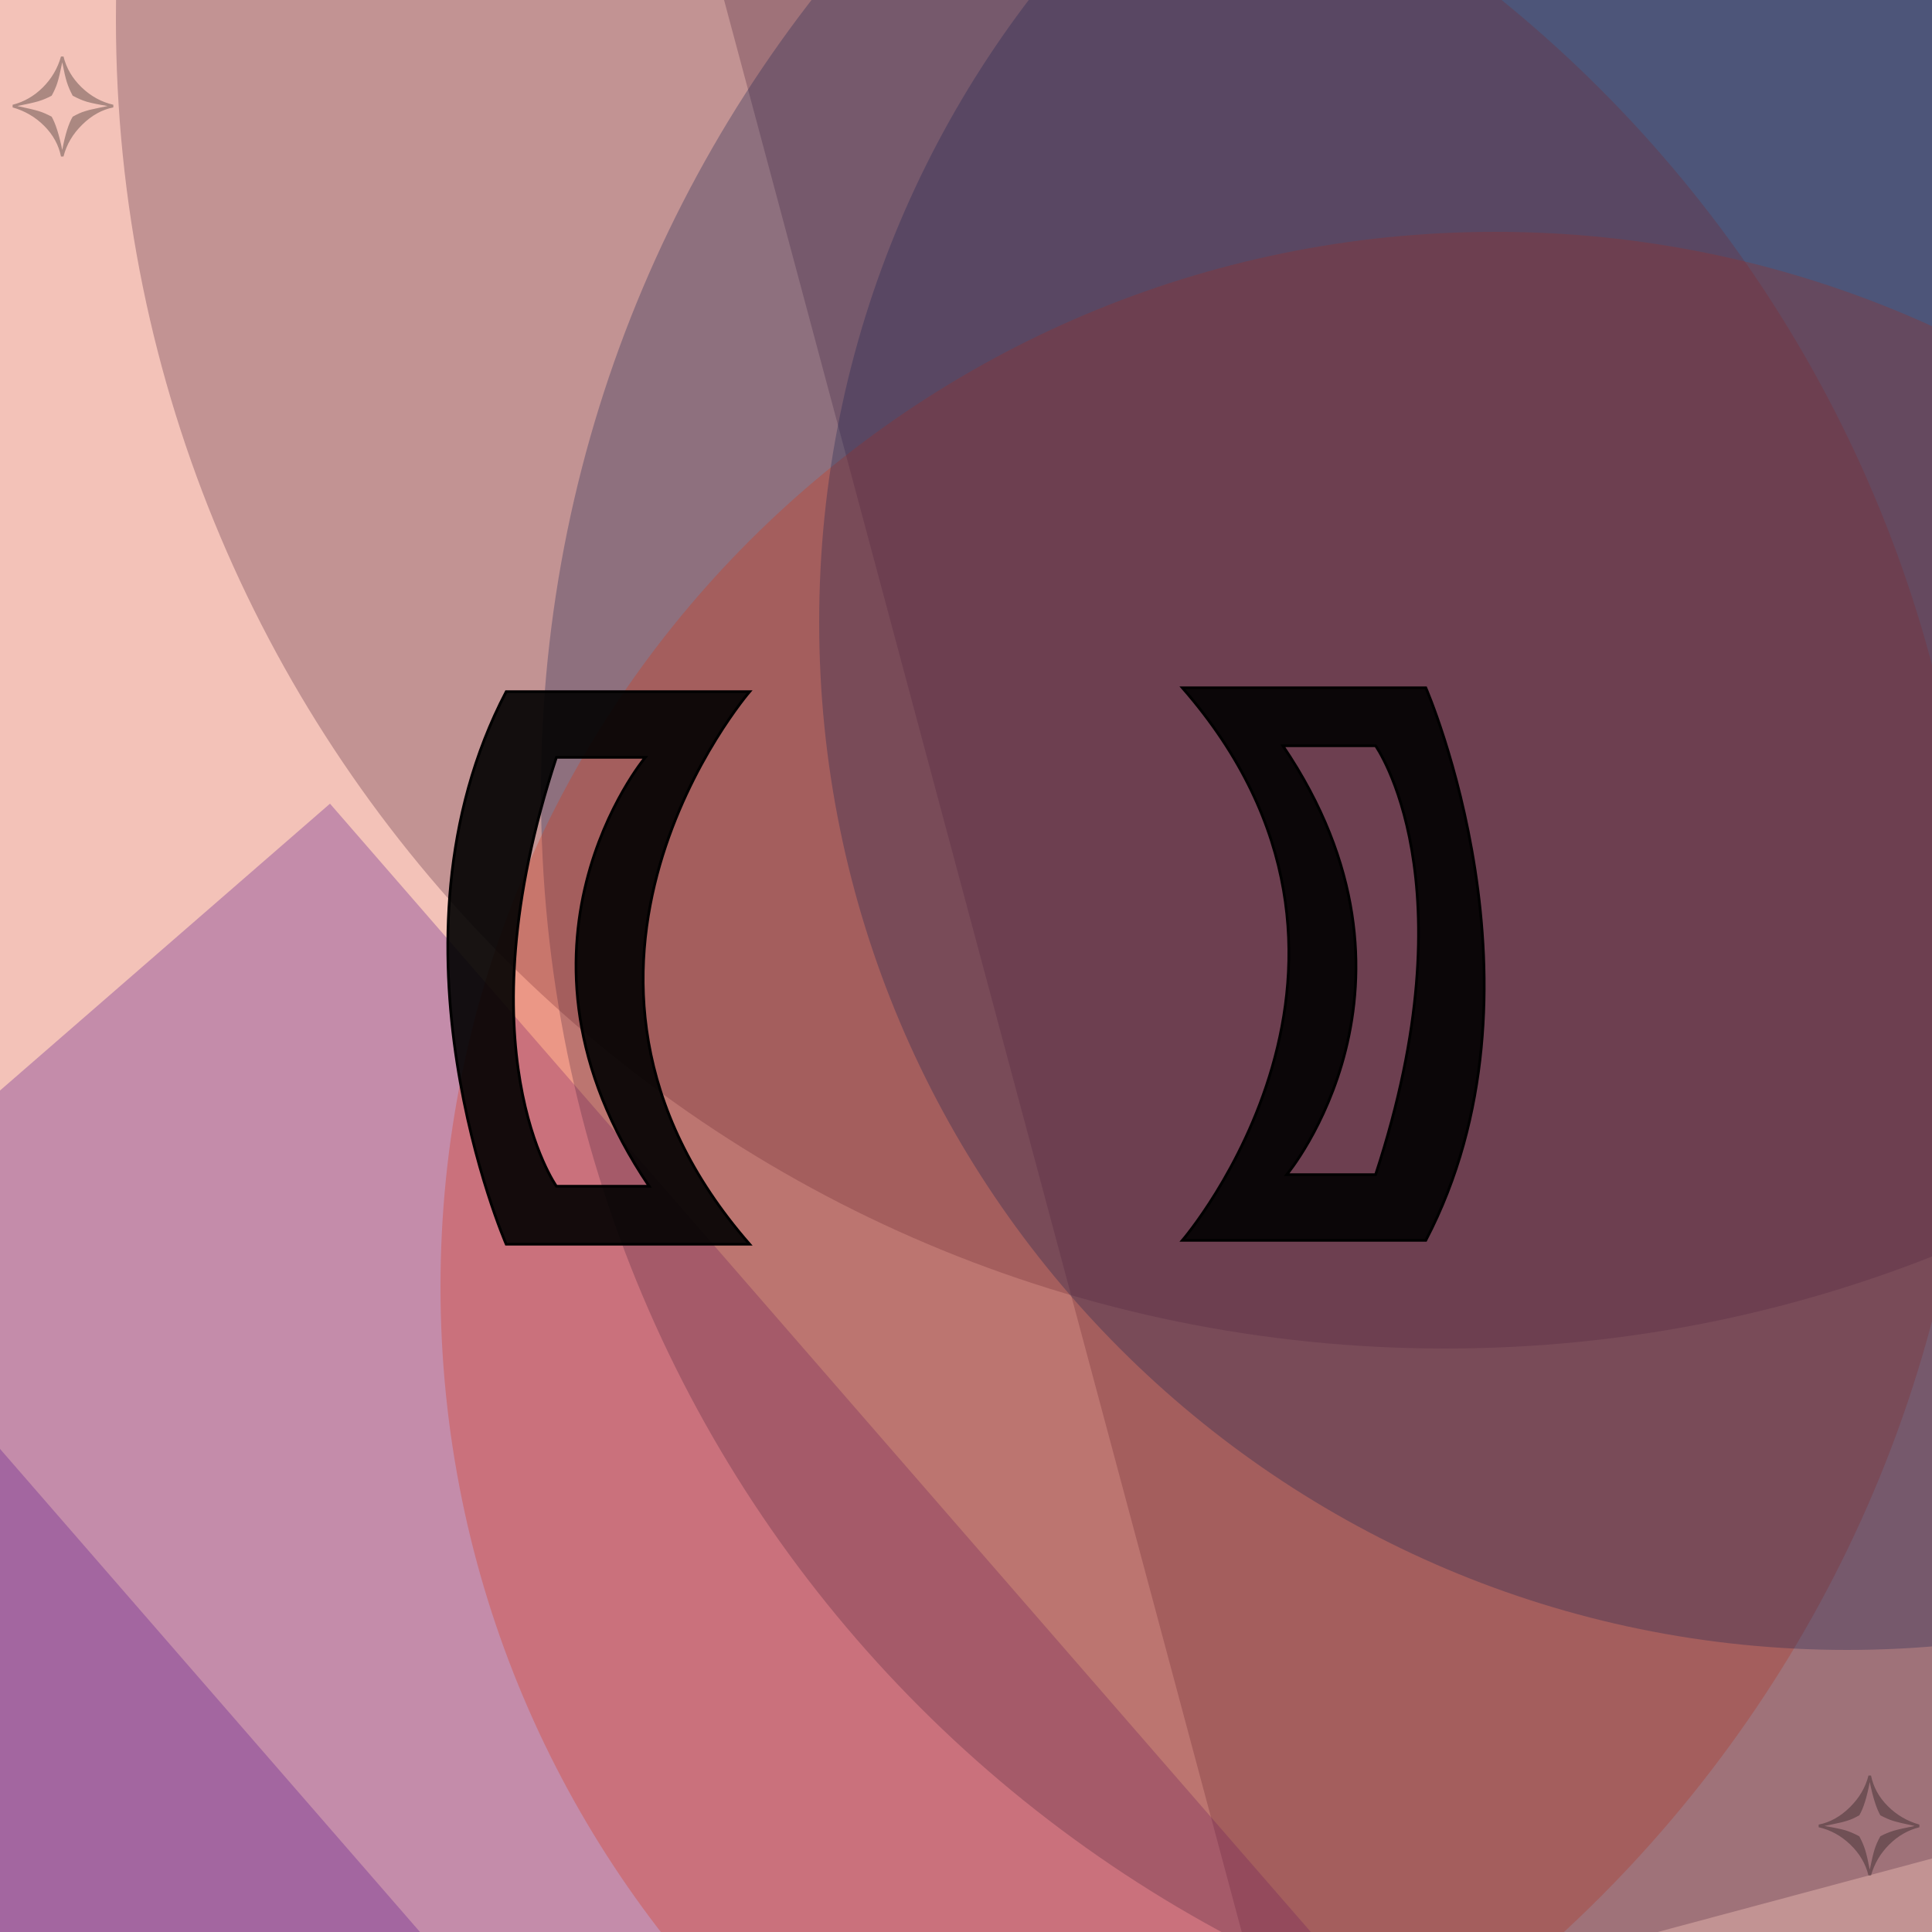
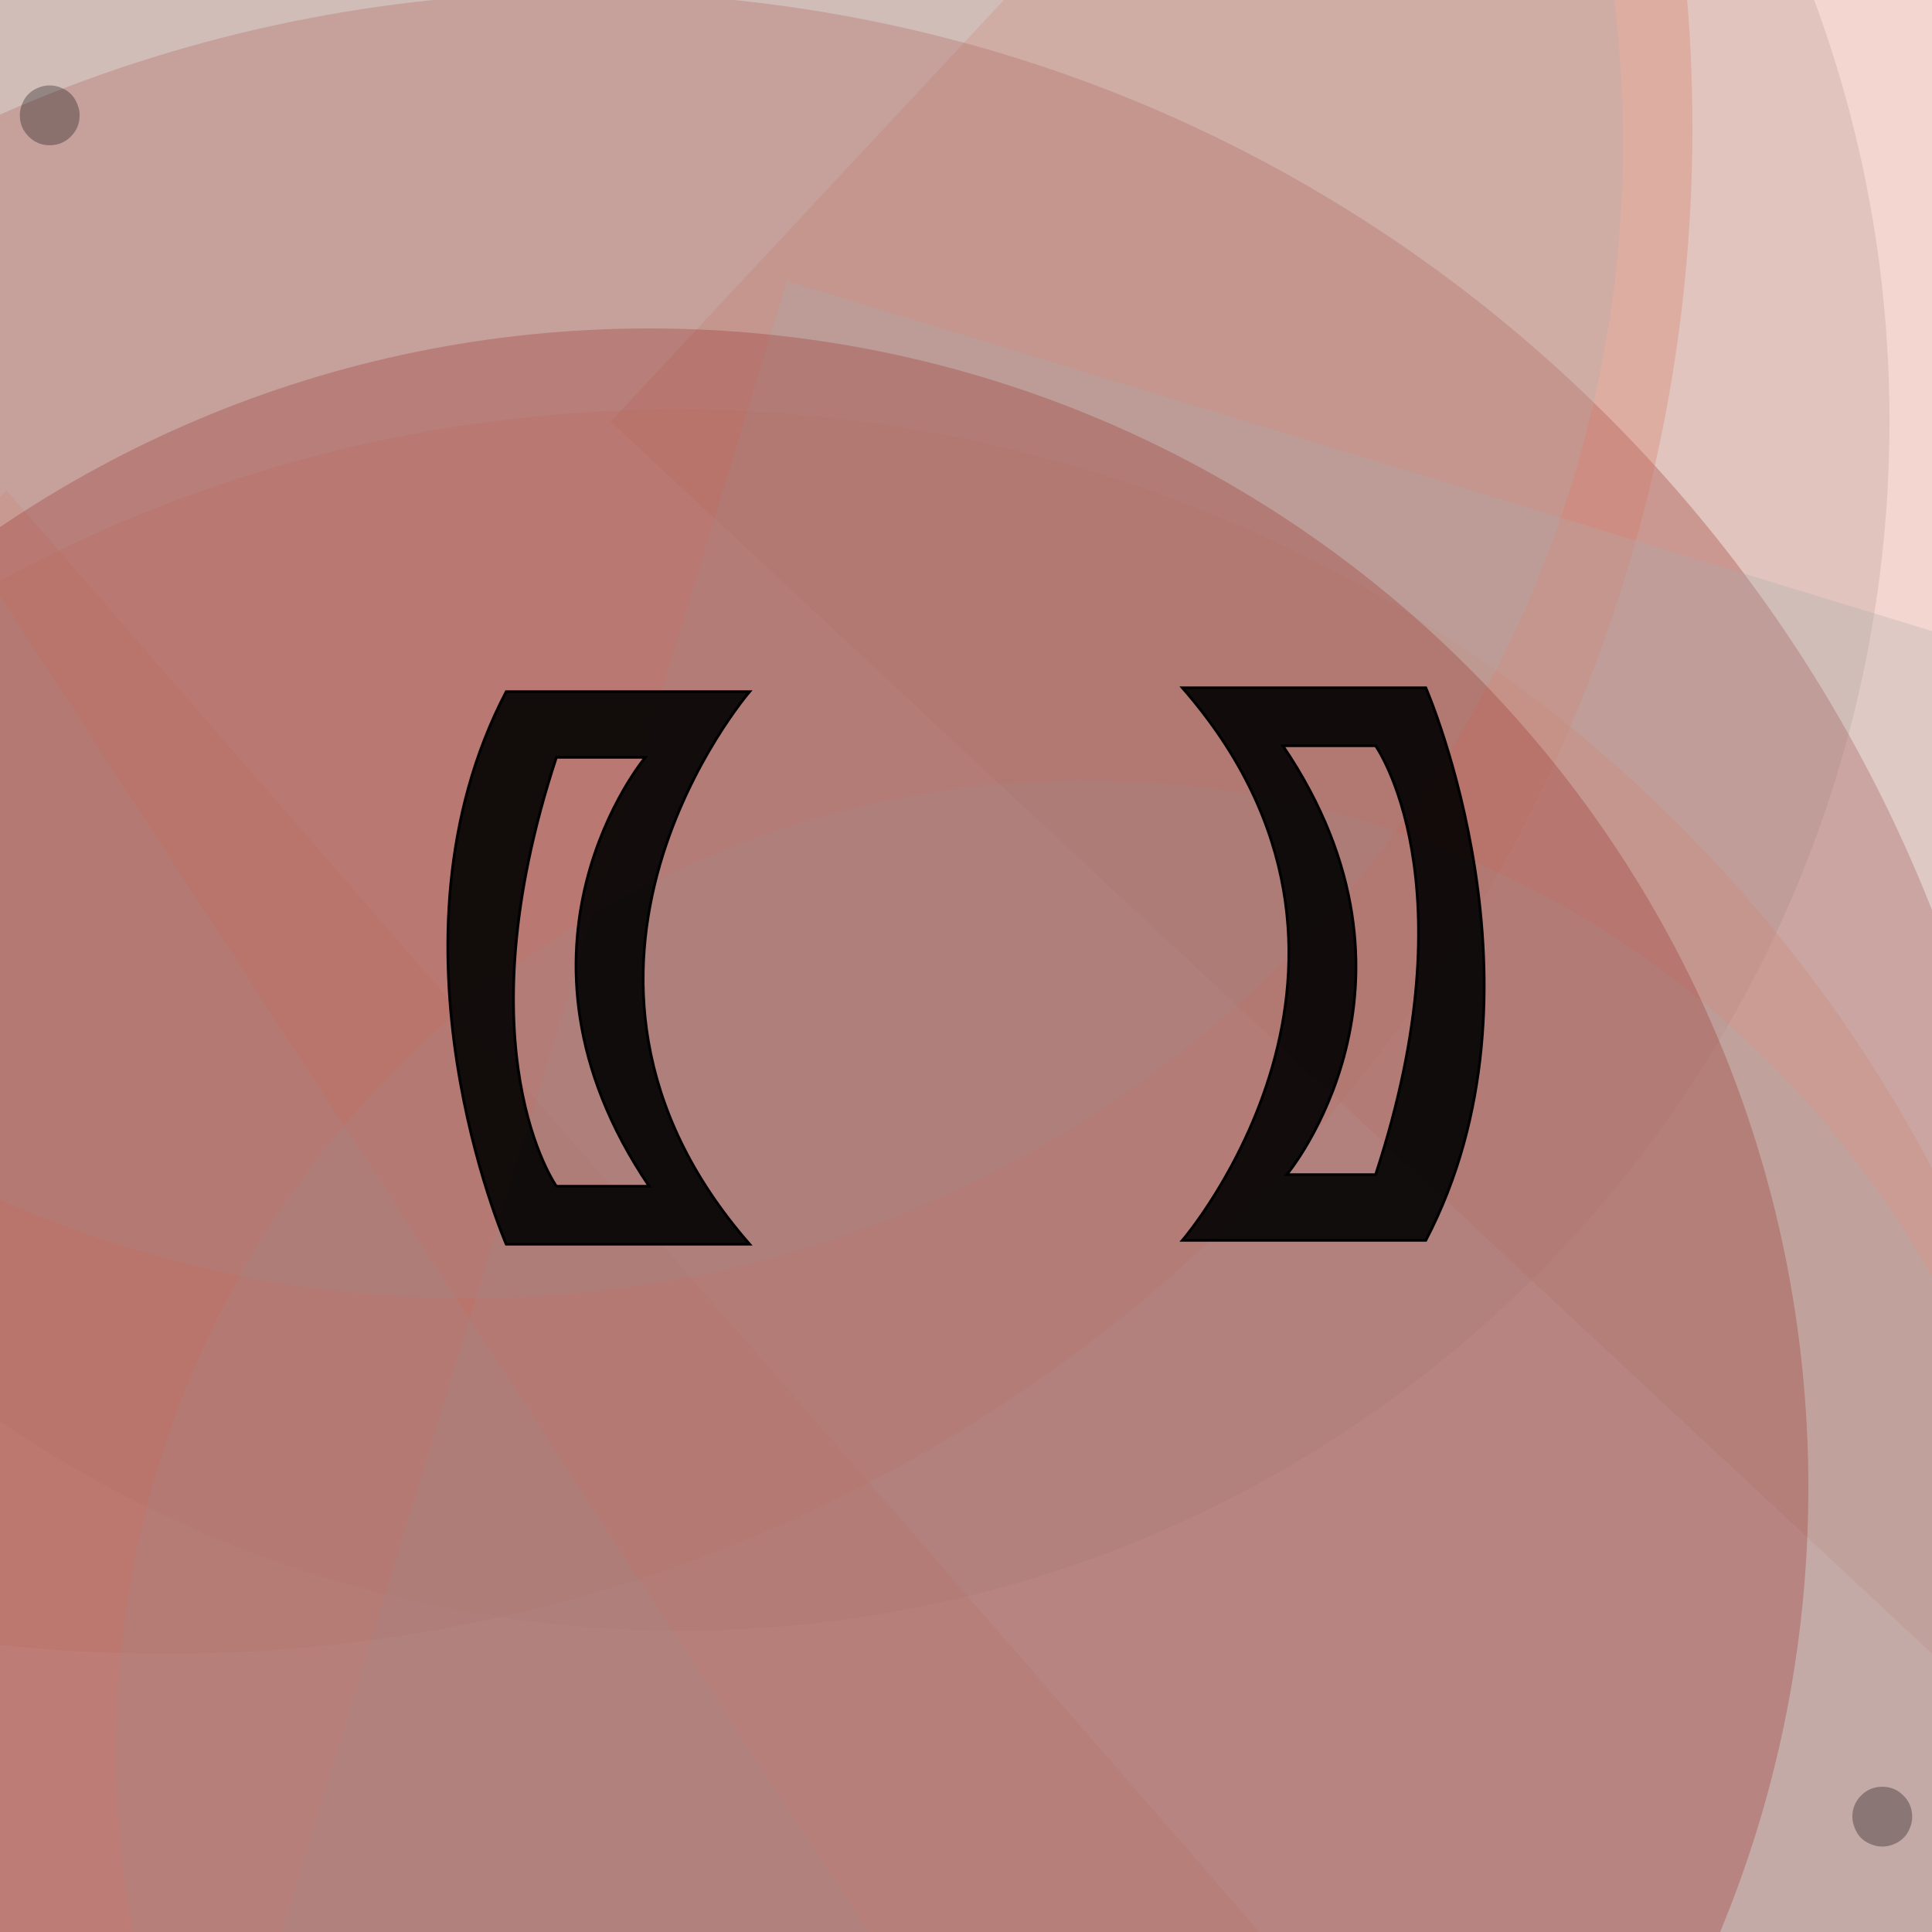
<svg xmlns="http://www.w3.org/2000/svg" width="500" height="500" viewbox="0 0 500 500" style="background-color:#111111">
  <g fill-opacity="0.3">
-     <rect fill="#15204e" x="179" y="150" width="582" height="596" transform="rotate(169)" />
-     <rect fill="#15204e" x="235" y="202" width="694" height="688" transform="rotate(153)" />
-     <circle fill="#15204e" cx="374" cy="5" r="344" />
-     <rect fill="#15204e" x="181" y="28" width="658" height="566" transform="rotate(345)" />
-     <rect fill="#d53211" x="236" y="146" width="628" height="756" transform="rotate(121)" />
-     <rect fill="#550e8a" x="65" y="212" width="664" height="714" transform="rotate(65)" />
-     <rect fill="#15204e" x="85" y="6" width="756" height="762" transform="rotate(121)" />
-     <circle fill="#d53211" cx="180" cy="257" r="331" />
-     <rect fill="#550e8a" x="213" y="72" width="512" height="552" transform="rotate(49)" />
-     <rect fill="#15204e" x="187" y="6" width="750" height="752" transform="rotate(241)" />
-     <circle fill="#15204e" cx="475" cy="205" r="335" />
-     <circle fill="#d53211" cx="387" cy="333" r="273" />
-     <circle fill="#15204e" cx="478" cy="161" r="266" />
-     <rect fill="#550e8a" x="60" y="246" width="640" height="556" transform="rotate(49)" />
-     <rect fill="#550e8a" x="149" y="238" width="646" height="740" transform="rotate(145)" />
+     <circle fill="#AAAAAA" cx="176" cy="109" r="313" />
+     <rect fill="#d6765e" x="28" y="190" width="588" height="516" transform="rotate(313)" />
+     <circle fill="#972d2a" cx="151" cy="373" r="375" />
+     <circle fill="#d6765e" cx="175" cy="473" r="367" />
+     <rect fill="#AAAAAA" x="84" y="10" width="626" height="680" transform="rotate(97)" />
+     <circle fill="#d6765e" cx="43" cy="33" r="395" />
+     <rect fill="#d6765e" x="139" y="218" width="780" height="502" transform="rotate(65)" />
+     <rect fill="#d6765e" x="97" y="82" width="800" height="576" transform="rotate(49)" />
+     <rect fill="#972d2a" x="24" y="196" width="622" height="518" transform="rotate(241)" />
+     <circle fill="#AAAAAA" cx="281" cy="453" r="251" />
+     <rect fill="#AAAAAA" x="104" y="84" width="608" height="582" transform="rotate(57)" />
+     <rect fill="#AAAAAA" x="216" y="10" width="508" height="504" transform="rotate(17)" />
+     <circle fill="#AAAAAA" cx="121" cy="37" r="299" />
+     <circle fill="#972d2a" cx="168" cy="385" r="300" />
+     <rect fill="#AAAAAA" x="83" y="100" width="538" height="652" transform="rotate(241)" />
  </g>
  <g id="infinity_1">
    <path id="infinity" stroke-dasharray="0" stroke-dashoffset="0" stroke-width="16" d="M195.5 248c0 30 37.5 30 52.5 0s 52.5-30 52.5 0s-37.5 30-52.5 0s-52.5-30-52.5 0" fill="none">
-       <animate begin="s.begin" attributeType="XML" attributeName="stroke" values="#550e8a;#15204e;#550e8a" dur="4s" fill="freeze" />
+       <animate begin="s.begin" attributeType="XML" attributeName="stroke" values="#d6765e;#972d2a;#d6765e" dur="4s" fill="freeze" />
      <animate begin="s.begin" attributeType="XML" attributeName="stroke-dasharray" values="0;50;0" dur="6s" fill="freeze" />
      <animate begin="a.begin" attributeType="XML" attributeName="stroke-width" values="16;20;16" dur="1s" fill="freeze" />
    </path>
    <path id="infinity_2" stroke-dasharray="300" stroke-dashoffset="300" stroke-width="16" d="M195.5 248c0 30 37.5 30 52.5 0s 52.5-30 52.5 0s-37.5 30-52.5 0s-52.5-30-52.5 0" fill="none">
-       <animate begin="s.begin" attributeType="XML" attributeName="stroke" values="#d53211;#550e8a;#d53211" dur="4s" fill="freeze" />
+       <animate begin="s.begin" attributeType="XML" attributeName="stroke" values="#AAAAAA;#d6765e;#AAAAAA" dur="4s" fill="freeze" />
      <animate id="a" begin="s.begin;s.begin+1s;s.begin+2s;s.begin+3s;s.begin+4s;s.begin+5s;s.begin+6s" attributeType="XML" attributeName="stroke-width" values="16;20;16" dur="1s" fill="freeze" />
      <animate id="s" attributeType="XML" attributeName="stroke-dashoffset" begin="0s;s.end" to="-1800" dur="6s" />
    </path>
  </g>
  <g id="b">
    <path d="M194 179H131c-34 65 0 143 0 143h63C132 251 194 179 194 179Zm-26 128H144s-25-35 0-111h23S126 245 168 307Z" stroke="black" fill-opacity="0.9" stroke-width=".7">
-       <animate id="p" begin="s.begin" attributeName="fill" dur="6s" values="black;#550e8a;black;black;#15204e;black;black;#d53211;black" />
+       <animate id="p" begin="s.begin" attributeName="fill" dur="6s" values="black;#d6765e;black;black;#972d2a;black;black;#AAAAAA;black" />
    </path>
-     <text x="2" y="40" font-size="3em" fill-opacity="0.3" fill="black">✧    </text>
+     <text x="2" y="40" font-size="3em" fill-opacity="0.3" fill="black">●    </text>
    <path d="M90 203c-21 41 0 91 0 91h11c0 0-16-42 0-91z" stroke-opacity=".7" fill-opacity=".7" fill="transparent">
-       <animate id="w" attributeName="fill" values="transparent;#550e8a;transparent" begin="p.begin+.4s;p.begin+2.4s;p.begin+4.4s" dur="1s" />
+       <animate id="w" attributeName="fill" values="transparent;white;transparent" begin="p.begin+.4s;p.begin+2.4s;p.begin+4.4s" dur="1s" />
      <animate begin="w.begin" attributeName="stroke" values="transparent;black;transparent" dur="1s" />
    </path>
    <path d="M60 212c-17 34 0 74 0 74h9c0-1-13-34 0-74z" stroke-opacity=".5" fill-opacity=".5" fill="transparent">
-       <animate attributeName="fill" values="transparent;#15204e;transparent" begin="w.begin+.2s" dur="1s" />
+       <animate attributeName="fill" values="transparent;white;transparent" begin="w.begin+.2s" dur="1s" />
      <animate attributeName="stroke" values="transparent;black;transparent" begin="w.begin+.2s" dur="1s" />
    </path>
    <path d="M37 221c-13 26 0 57 0 57h7c0 0-10-26 0-57z" stroke-opacity=".3" fill-opacity="0.3" fill="transparent">
-       <animate attributeName="fill" values="transparent;#d53211;transparent" begin="w.begin+.4s" dur="1s" />
+       <animate attributeName="fill" values="transparent;white;transparent" begin="w.begin+.4s" dur="1s" />
      <animate attributeName="stroke" values="transparent;black;transparent" begin="w.begin+.4s" dur="1s" />
    </path>
  </g>
  <use href="#b" x="-500" y="-500" transform="rotate(180)" />
</svg>
